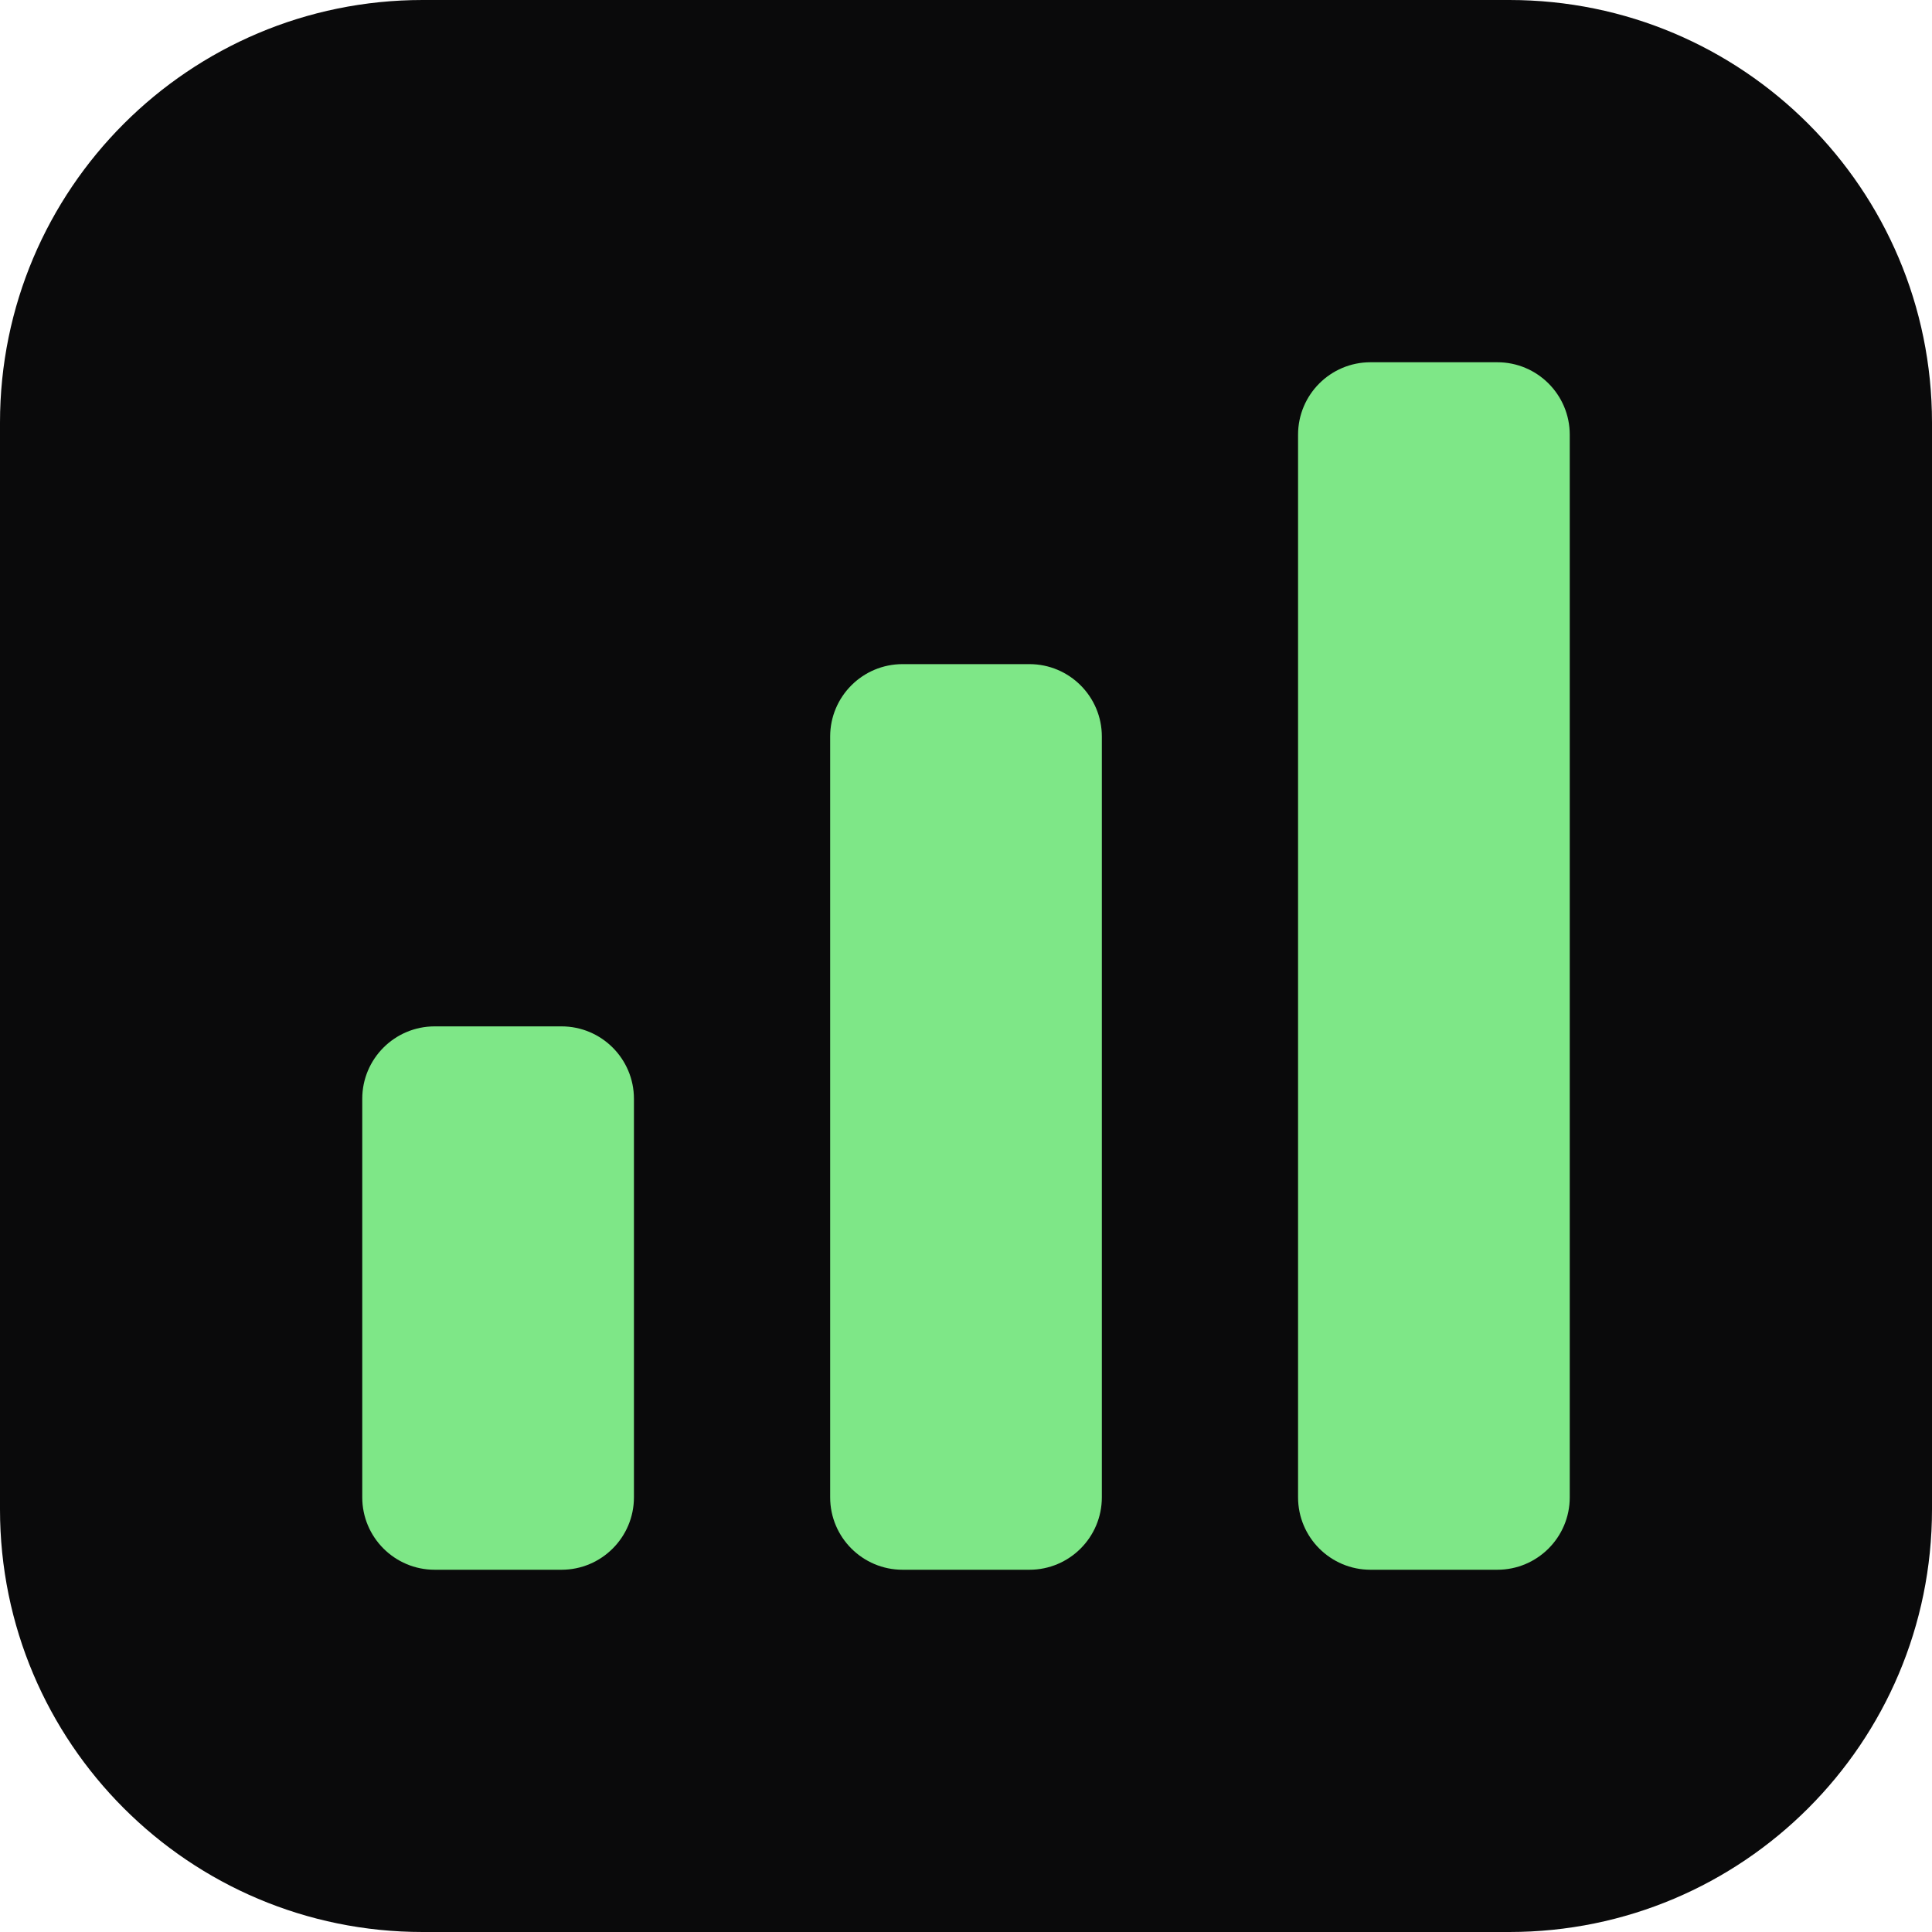
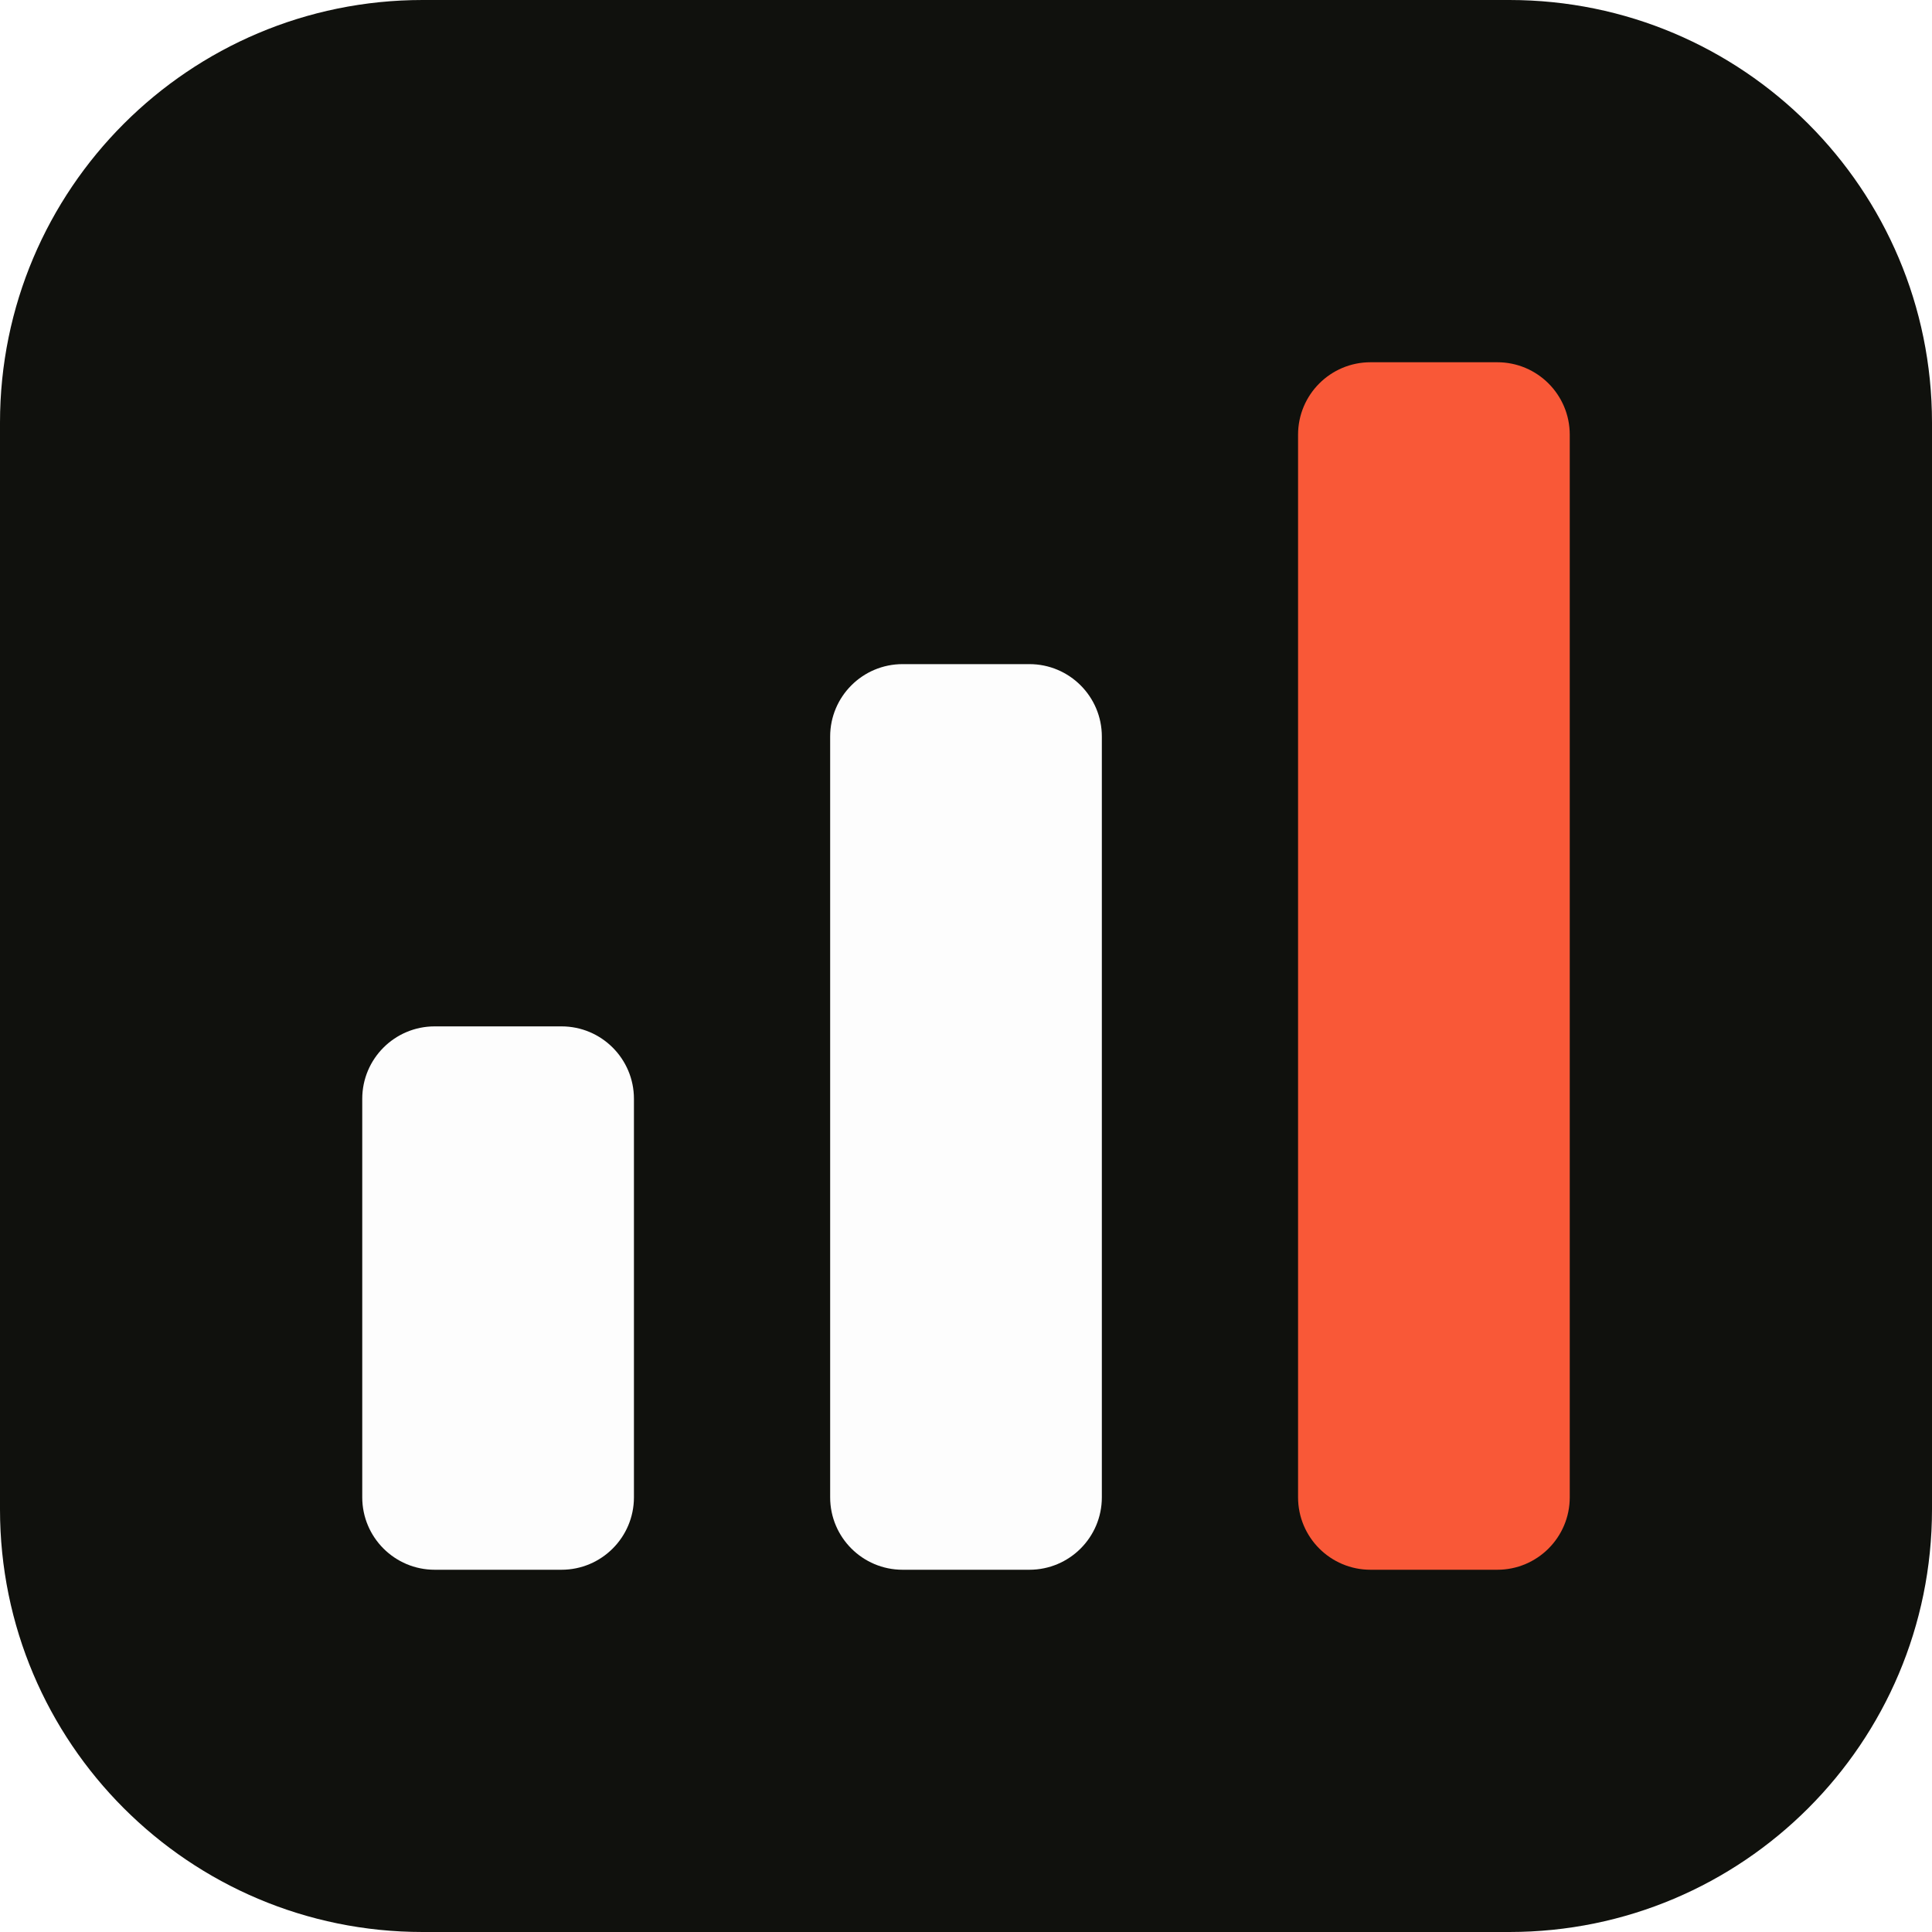
<svg xmlns="http://www.w3.org/2000/svg" width="32" height="32" viewBox="0 0 32 32">
-   <rect width="32" height="32" rx="7" fill="#0a0a0b" />
-   <rect x="6" y="17" width="4.5" height="9" rx="1.2" fill="#7ee787" />
-   <rect x="13.75" y="11" width="4.5" height="15" rx="1.2" fill="#7ee787" />
-   <rect x="21.5" y="6" width="4.5" height="20" rx="1.2" fill="#7ee787" />
+   <rect width="32" height="32" rx="7" fill="#10110D" />
+   <rect x="6" y="17" width="4.5" height="9" rx="1.2" fill="#FDFDFD" />
+   <rect x="13.75" y="11" width="4.5" height="15" rx="1.2" fill="#FDFDFD" />
+   <rect x="21.5" y="6" width="4.5" height="20" rx="1.2" fill="#F95837" />
</svg>
